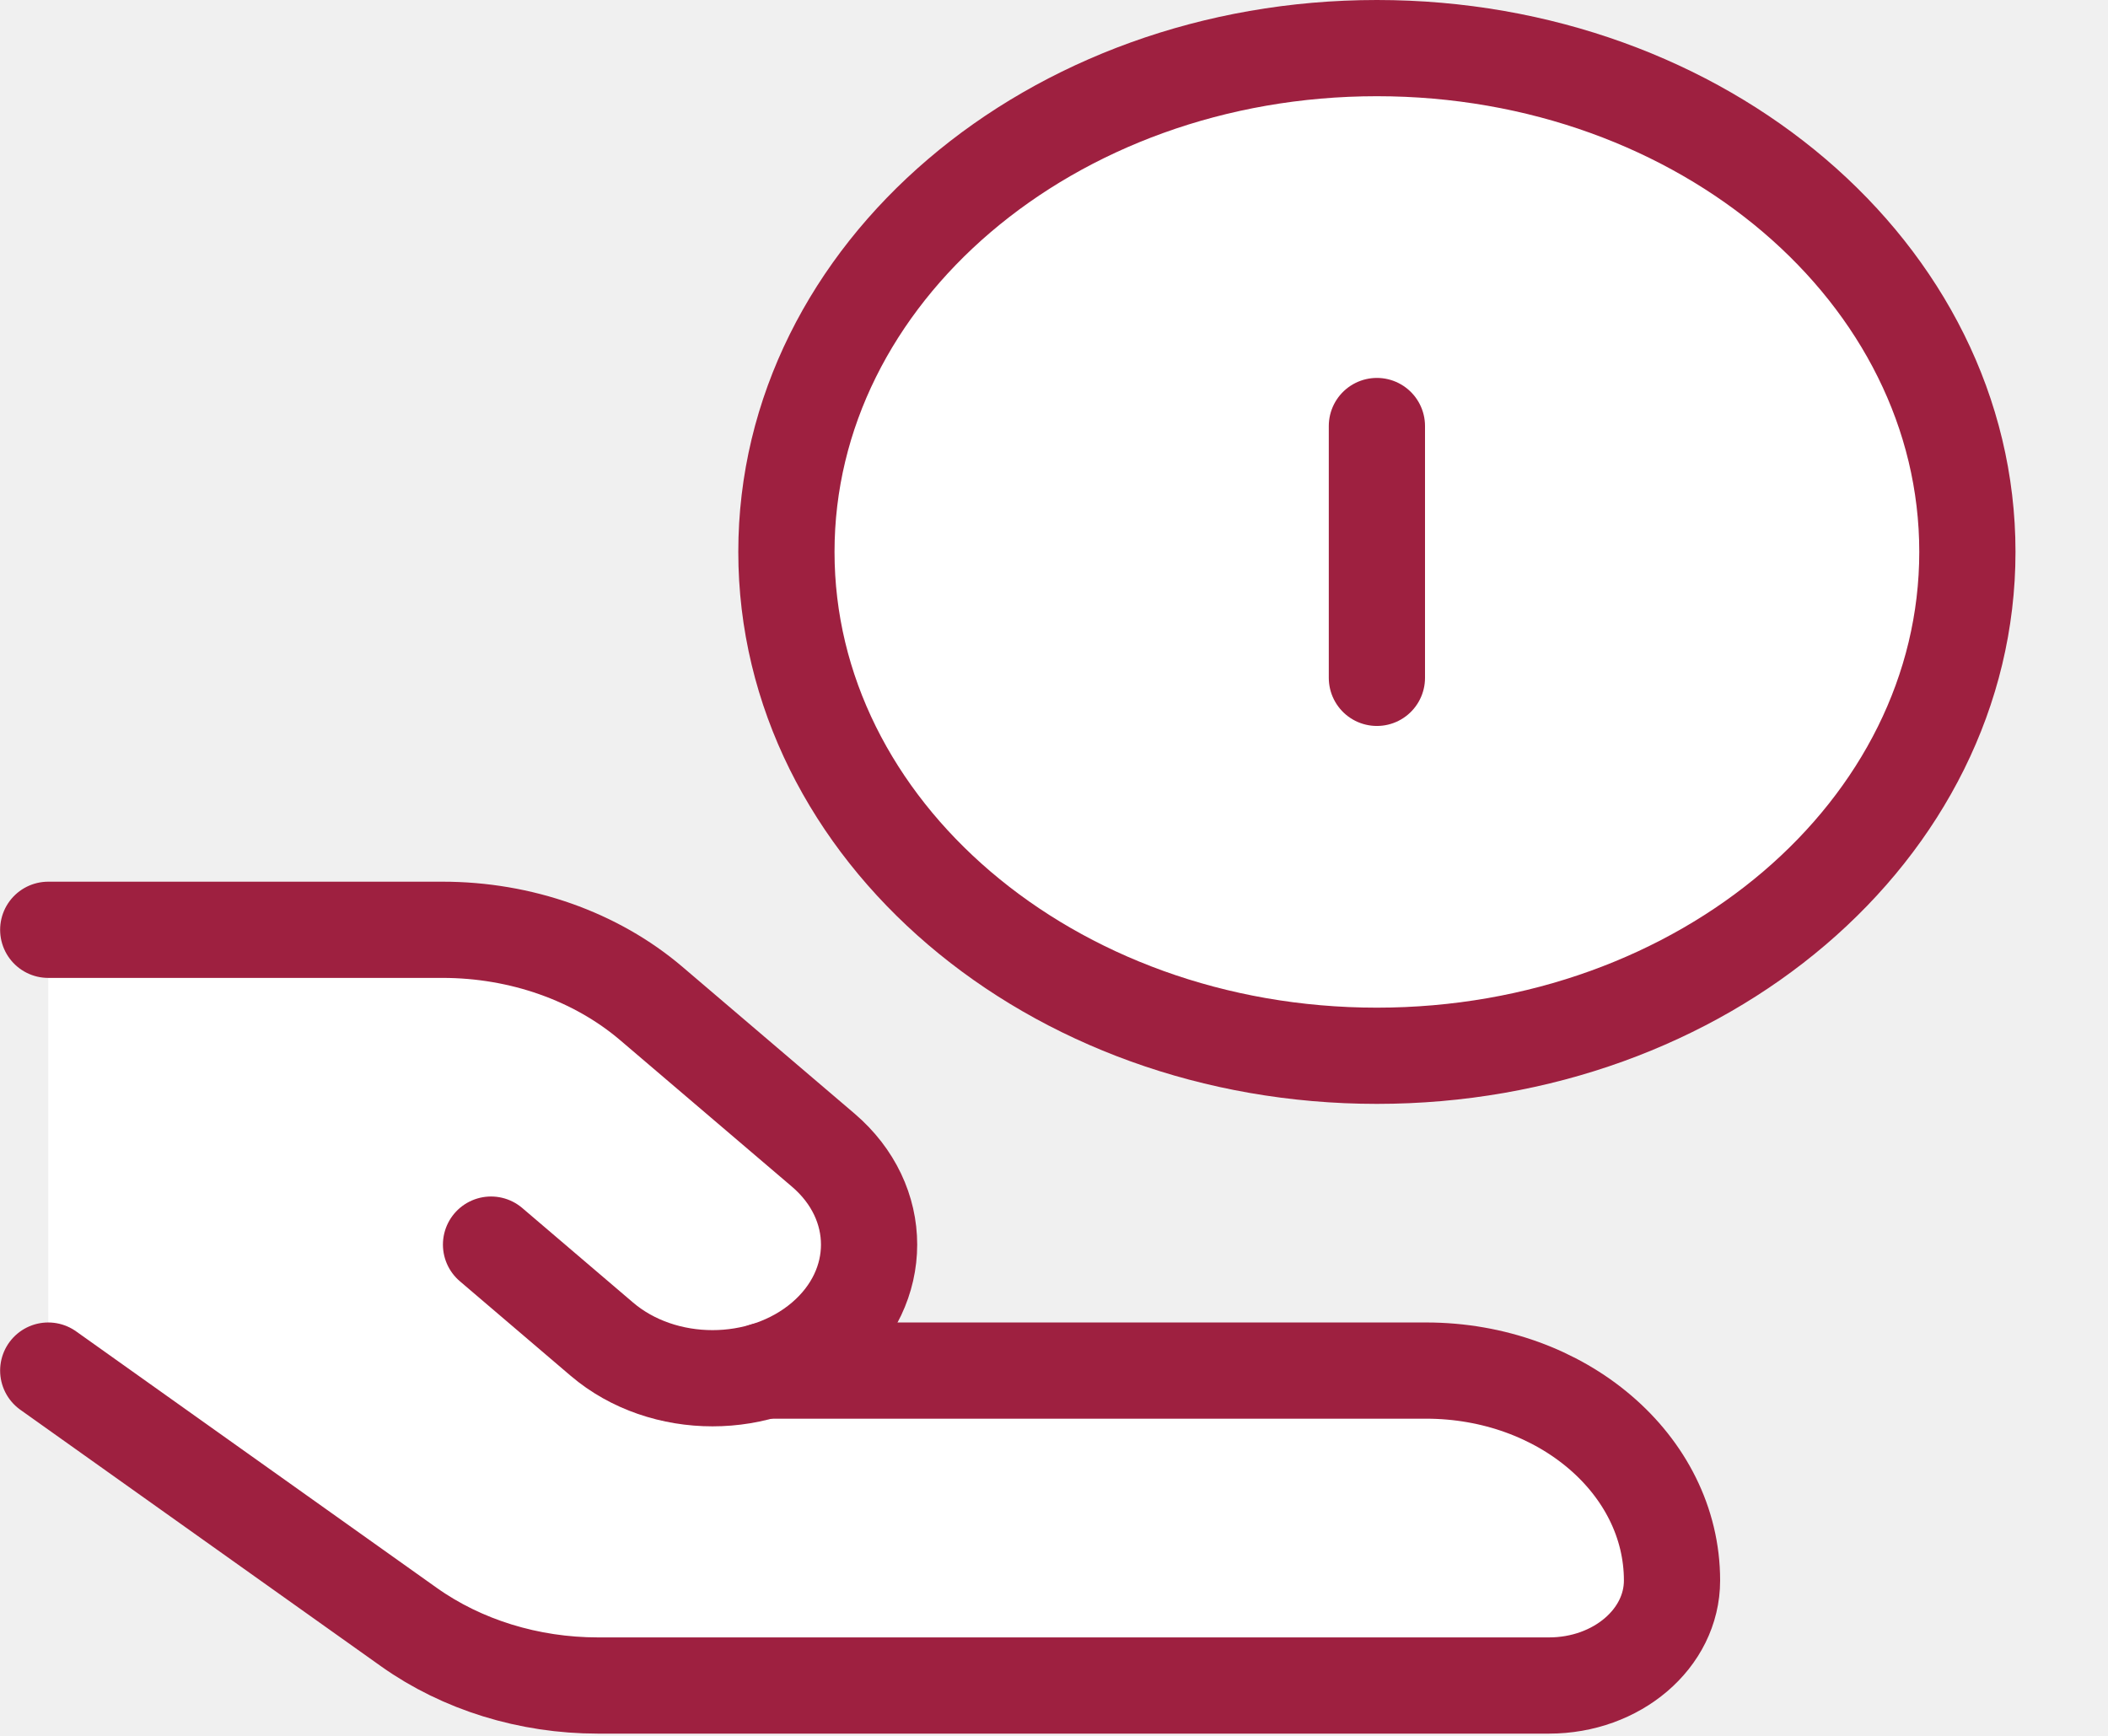
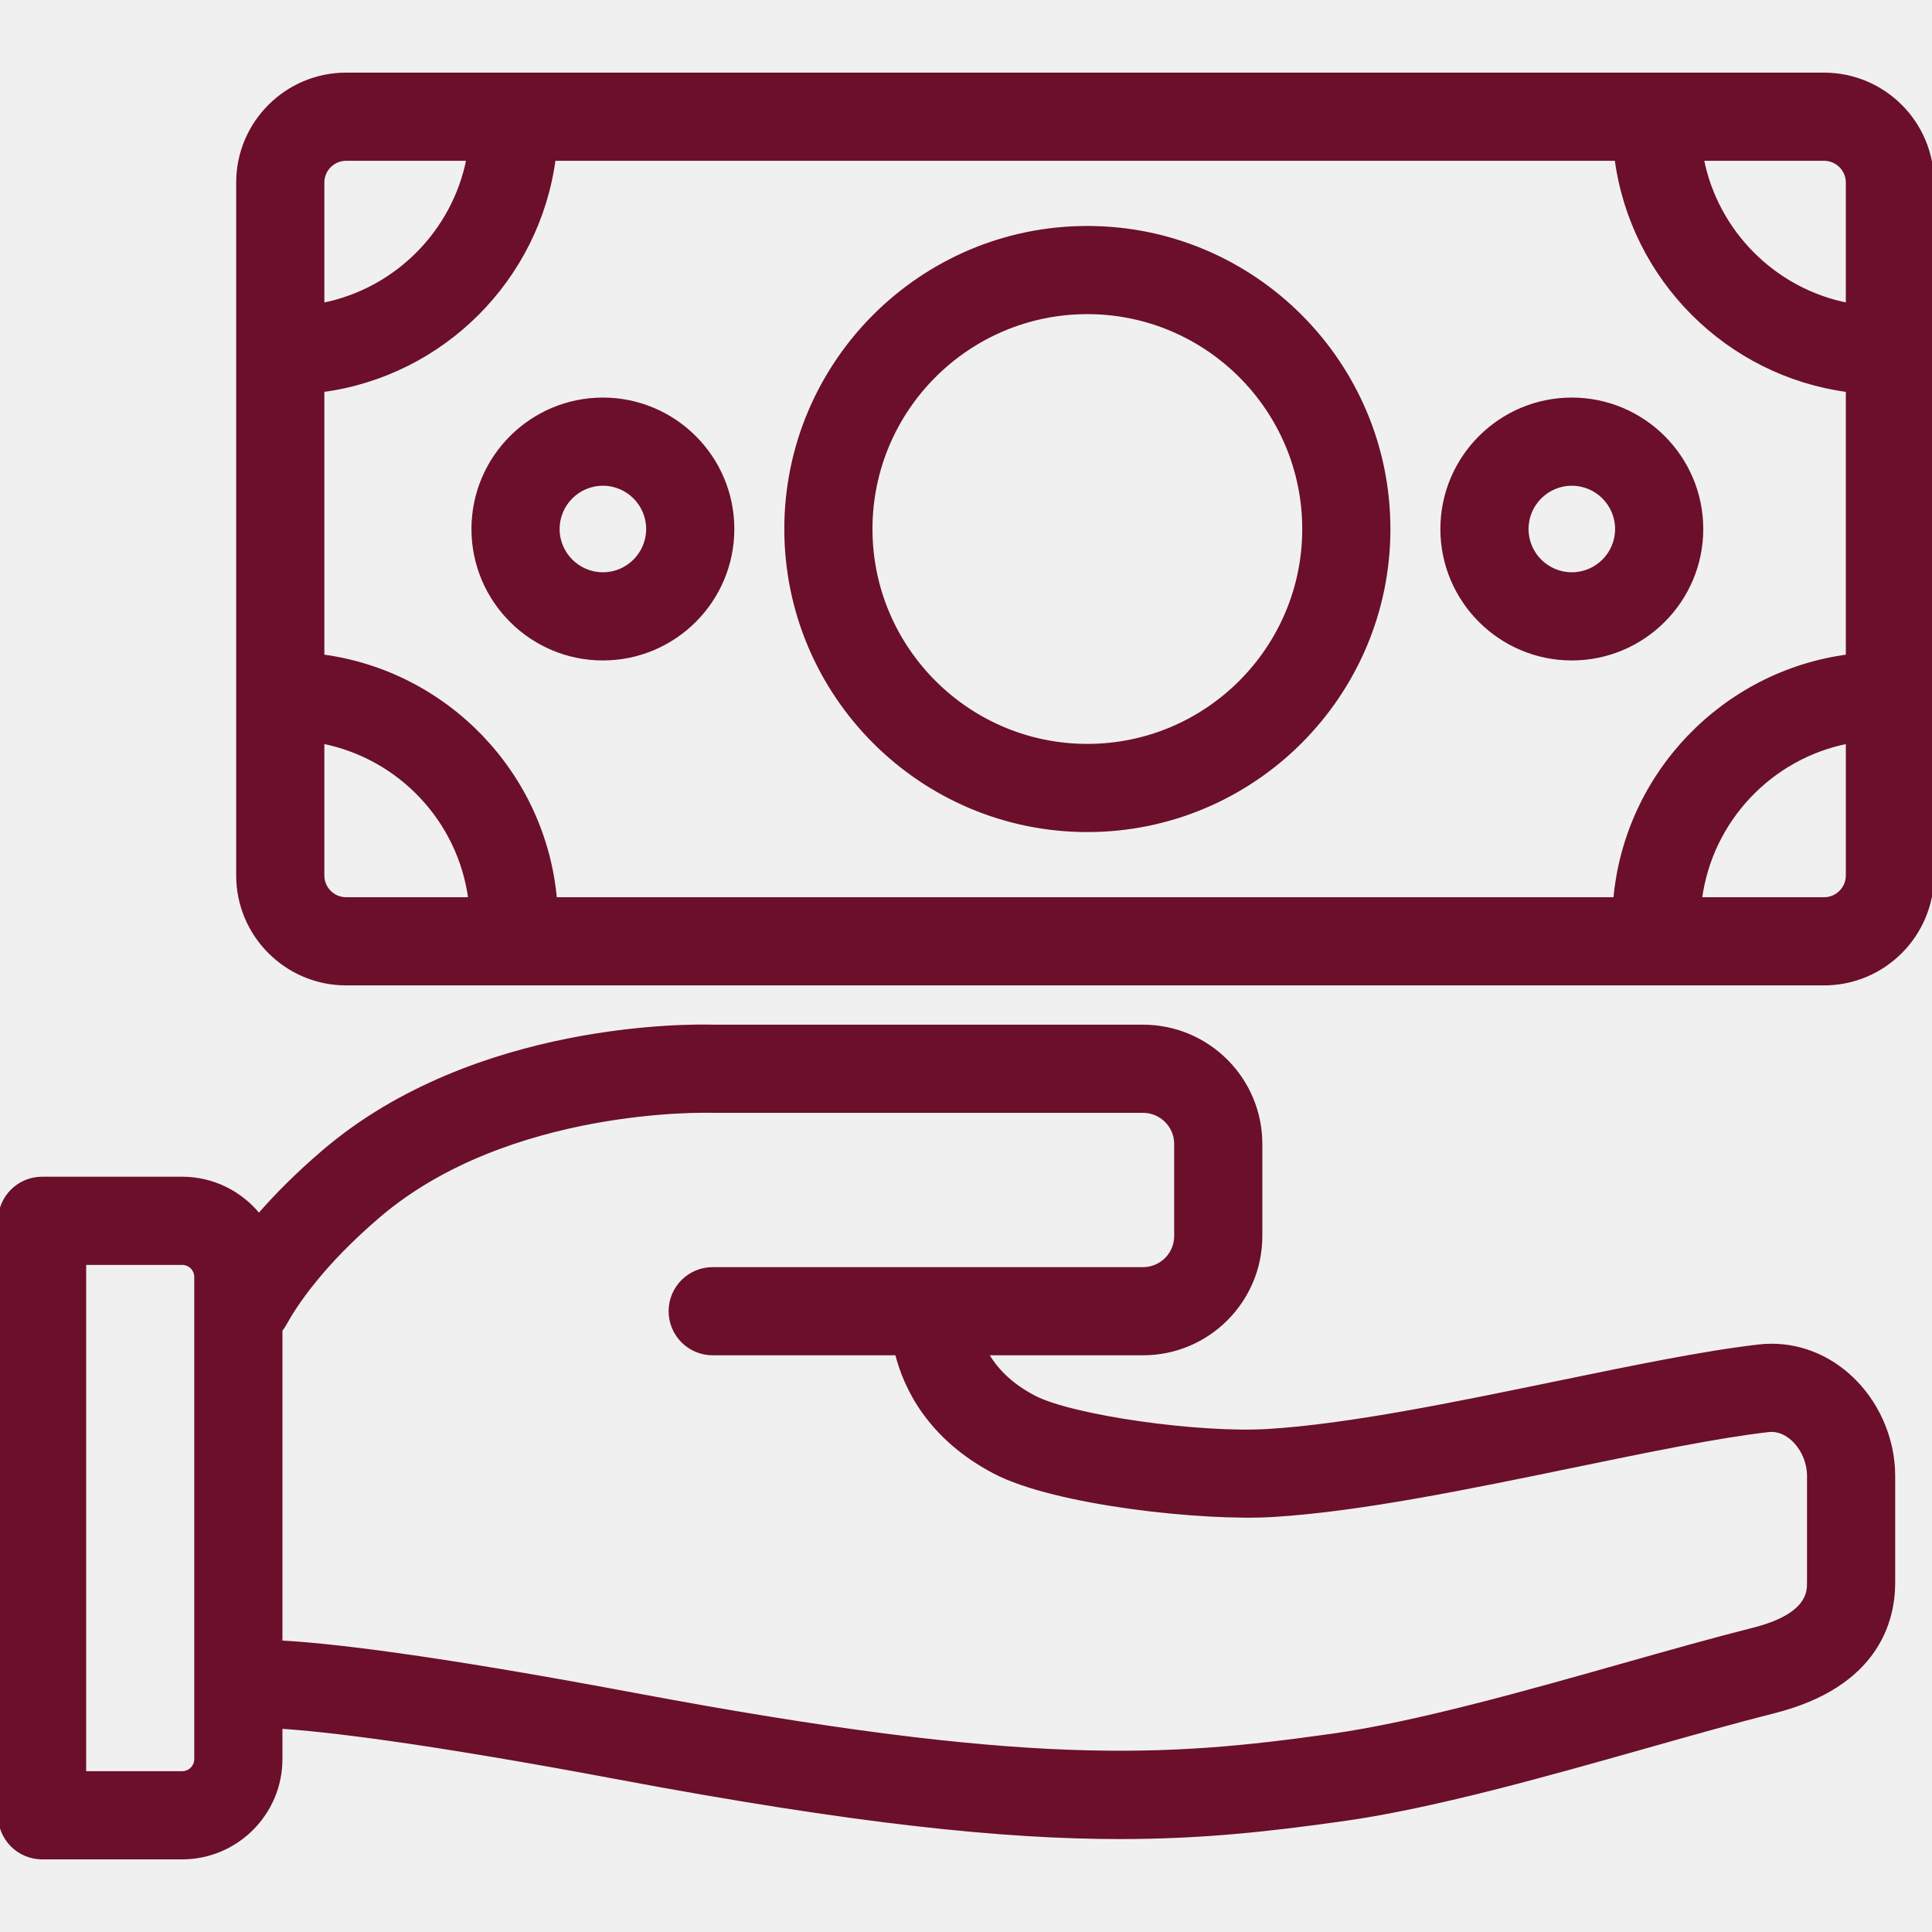
- <svg xmlns="http://www.w3.org/2000/svg" width="17" height="14" viewBox="0 0 17 14" fill="none">
-   <path d="M3.298 13.123L0.389 11.054V7.499H3.569C4.201 7.499 4.806 7.713 5.253 8.094L6.639 9.276C7.132 9.697 7.132 10.379 6.639 10.8C6.501 10.918 6.34 11.002 6.168 11.054H11.5C12.596 11.054 13.484 11.812 13.484 12.747C13.484 13.215 13.04 13.594 12.492 13.594H4.822C4.265 13.594 3.726 13.427 3.298 13.123Z" fill="white" />
-   <path d="M11.104 8.515C13.734 8.515 15.866 6.695 15.866 4.451C15.866 2.207 13.734 0.388 11.104 0.388C8.474 0.388 6.342 2.207 6.342 4.451C6.342 6.695 8.474 8.515 11.104 8.515Z" fill="white" />
-   <path d="M11.104 8.515C13.734 8.515 15.866 6.695 15.866 4.451C15.866 2.207 13.734 0.388 11.104 0.388C8.474 0.388 6.342 2.207 6.342 4.451C6.342 6.695 8.474 8.515 11.104 8.515Z" stroke="#9E2040" stroke-width="0.776" stroke-linecap="round" stroke-linejoin="round" />
-   <path d="M11.104 5.467V3.436" stroke="#9E2040" stroke-width="0.776" stroke-linecap="round" stroke-linejoin="round" />
-   <path d="M0.389 11.054L3.298 13.123C3.726 13.427 4.265 13.594 4.822 13.594H12.492C13.04 13.594 13.484 13.215 13.484 12.747C13.484 11.812 12.596 11.054 11.5 11.054H6.168" stroke="#9E2040" stroke-width="0.776" stroke-linecap="round" stroke-linejoin="round" />
-   <path d="M3.96 10.038L4.853 10.8C5.346 11.221 6.146 11.221 6.639 10.8C7.132 10.379 7.132 9.697 6.639 9.276L5.253 8.094C4.806 7.713 4.201 7.499 3.569 7.499H0.389" stroke="#9E2040" stroke-width="0.776" stroke-linecap="round" stroke-linejoin="round" />
+ <svg xmlns="http://www.w3.org/2000/svg" fill="#6B0F2B" height="800px" width="800px" version="1.1" id="Capa_1" viewBox="0 0 482.085 482.085" xml:space="preserve" stroke="#6B0F2B">
+   <g id="SVGRepo_bgCarrier" stroke-width="0" />
+   <g id="SVGRepo_tracerCarrier" stroke-linecap="round" stroke-linejoin="round" />
+   <g id="SVGRepo_iconCarrier">
+     <g>
+       <path d="M461.271,343.312c-6.339-5.654-14.297-8.26-22.403-7.329c-13.612,1.557-31.436,5.233-50.307,9.125 c-25.482,5.256-51.83,10.69-72.004,11.951c-17.426,1.086-49.161-3.454-58.563-8.379c-6.342-3.322-9.89-7.396-11.877-10.998h39.11 c16.135,0,29.261-13.126,29.261-29.26v-22.978c0-16.134-13.126-29.259-29.261-29.259H178.02c-4.555-0.14-59.253-1.17-97.131,31.14 c-6.704,5.718-12.036,11.121-16.288,16.031c-4.498-5.621-11.41-9.232-19.153-9.232H10.5c-5.799,0-10.5,4.701-10.5,10.5V452.96 c0,2.785,1.107,5.456,3.075,7.425c1.97,1.969,4.641,3.075,7.425,3.075l34.947-0.001c13.525,0,24.528-11.003,24.528-24.527v-8.07 c10.451,0.656,34.136,3.242,84.261,12.653c59.194,11.115,96.13,14.882,125.231,14.881c20.856,0,37.691-1.934,55.801-4.485 c22.387-3.151,50.544-11.116,75.386-18.143c11.5-3.253,22.362-6.325,31.974-8.749c25.901-6.533,29.769-22.865,29.769-32.02V368.25 C472.397,358.85,468.237,349.527,461.271,343.312z M48.976,438.932c0,1.945-1.583,3.527-3.528,3.527L21,442.46V315.125h24.447 c1.945,0,3.528,1.582,3.528,3.527V438.932z M451.397,395c0,2.23,0,8.15-13.903,11.656c-9.903,2.498-20.906,5.61-32.555,8.905 c-24.198,6.845-51.625,14.603-72.598,17.555c-41.317,5.818-75.766,8.248-174.23-10.239c-50.639-9.508-75.773-12.382-88.136-13.041 v-77.961c0.375-0.469,0.722-0.968,1.021-1.513c2.69-4.908,9.323-14.949,23.521-27.059c32.373-27.613,82.42-26.142,82.913-26.125 c0.136,0.005,0.272,0.008,0.408,0.008h107.39c4.555,0,8.261,3.705,8.261,8.259v22.978c0,4.555-3.706,8.26-8.261,8.26h-107.39 c-5.799,0-10.5,4.701-10.5,10.5s4.701,10.5,10.5,10.5h45.977c2.159,8.61,8.116,21.052,24.435,29.6 c14.925,7.819,51.944,11.846,69.616,10.736c21.654-1.352,48.742-6.939,74.938-12.343c18.396-3.795,35.772-7.379,48.451-8.829 c2.672-0.302,4.756,0.993,6.037,2.137c2.532,2.259,4.106,5.811,4.106,9.268V395z" />
+       <path d="M455.157,18.625H86.362c-14.848,0-26.928,12.08-26.928,26.928V218.45c0,14.849,12.08,26.93,26.928,26.93h368.795 c14.848,0,26.928-12.081,26.928-26.93V45.552C482.085,30.705,470.005,18.625,455.157,18.625z M403.067,224.379H138.474 c-2.782-31.306-27.122-56.49-58.039-60.583V97.343c29.967-3.968,53.751-27.752,57.718-57.719h265.235 c3.967,29.961,27.74,53.741,57.697,57.717v66.457C430.179,167.9,405.849,193.081,403.067,224.379z M461.085,45.552v30.528 c-18.359-3.591-32.854-18.093-36.438-36.456h30.51C458.426,39.625,461.085,42.284,461.085,45.552z M86.362,39.625h30.531 c-3.584,18.37-18.089,32.875-36.459,36.46V45.552C80.435,42.284,83.094,39.625,86.362,39.625z M80.435,218.45v-33.395 c19.314,3.769,34.352,19.611,36.919,39.324H86.362C83.094,224.379,80.435,221.719,80.435,218.45z M455.157,224.379h-30.97 c2.566-19.706,17.593-35.545,36.897-39.32v33.391C461.085,221.719,458.426,224.379,455.157,224.379z" />
+       <path d="M271.325,56.884c-41.421,0-75.119,33.697-75.119,75.117c0,41.421,33.698,75.119,75.119,75.119 c41.42,0,75.118-33.698,75.118-75.119C346.443,90.582,312.745,56.884,271.325,56.884z M271.325,186.121 c-29.842,0-54.119-24.277-54.119-54.119c0-29.84,24.277-54.117,54.119-54.117c29.841,0,54.118,24.277,54.118,54.117 C325.443,161.843,301.166,186.121,271.325,186.121z" />
+       <path d="M150.439,99.705c-17.81,0-32.298,14.488-32.298,32.298c0,17.809,14.488,32.297,32.298,32.297 c17.809,0,32.297-14.488,32.297-32.297C182.736,114.193,168.248,99.705,150.439,99.705z M150.439,143.299 c-6.229,0-11.298-5.067-11.298-11.297c0-6.23,5.068-11.298,11.298-11.298c6.23,0,11.297,5.068,11.297,11.298 C161.736,138.232,156.669,143.299,150.439,143.299z" />
+       <path d="M392.209,99.705c-17.809,0-32.297,14.488-32.297,32.298c0,17.809,14.488,32.297,32.297,32.297 c17.81,0,32.299-14.488,32.299-32.297C424.508,114.193,410.019,99.705,392.209,99.705z M392.209,143.299 c-6.23,0-11.297-5.067-11.297-11.297c0-6.23,5.067-11.298,11.297-11.298c6.23,0,11.299,5.068,11.299,11.298 C403.508,138.232,398.44,143.299,392.209,143.299z" />
+     </g>
+   </g>
</svg>
